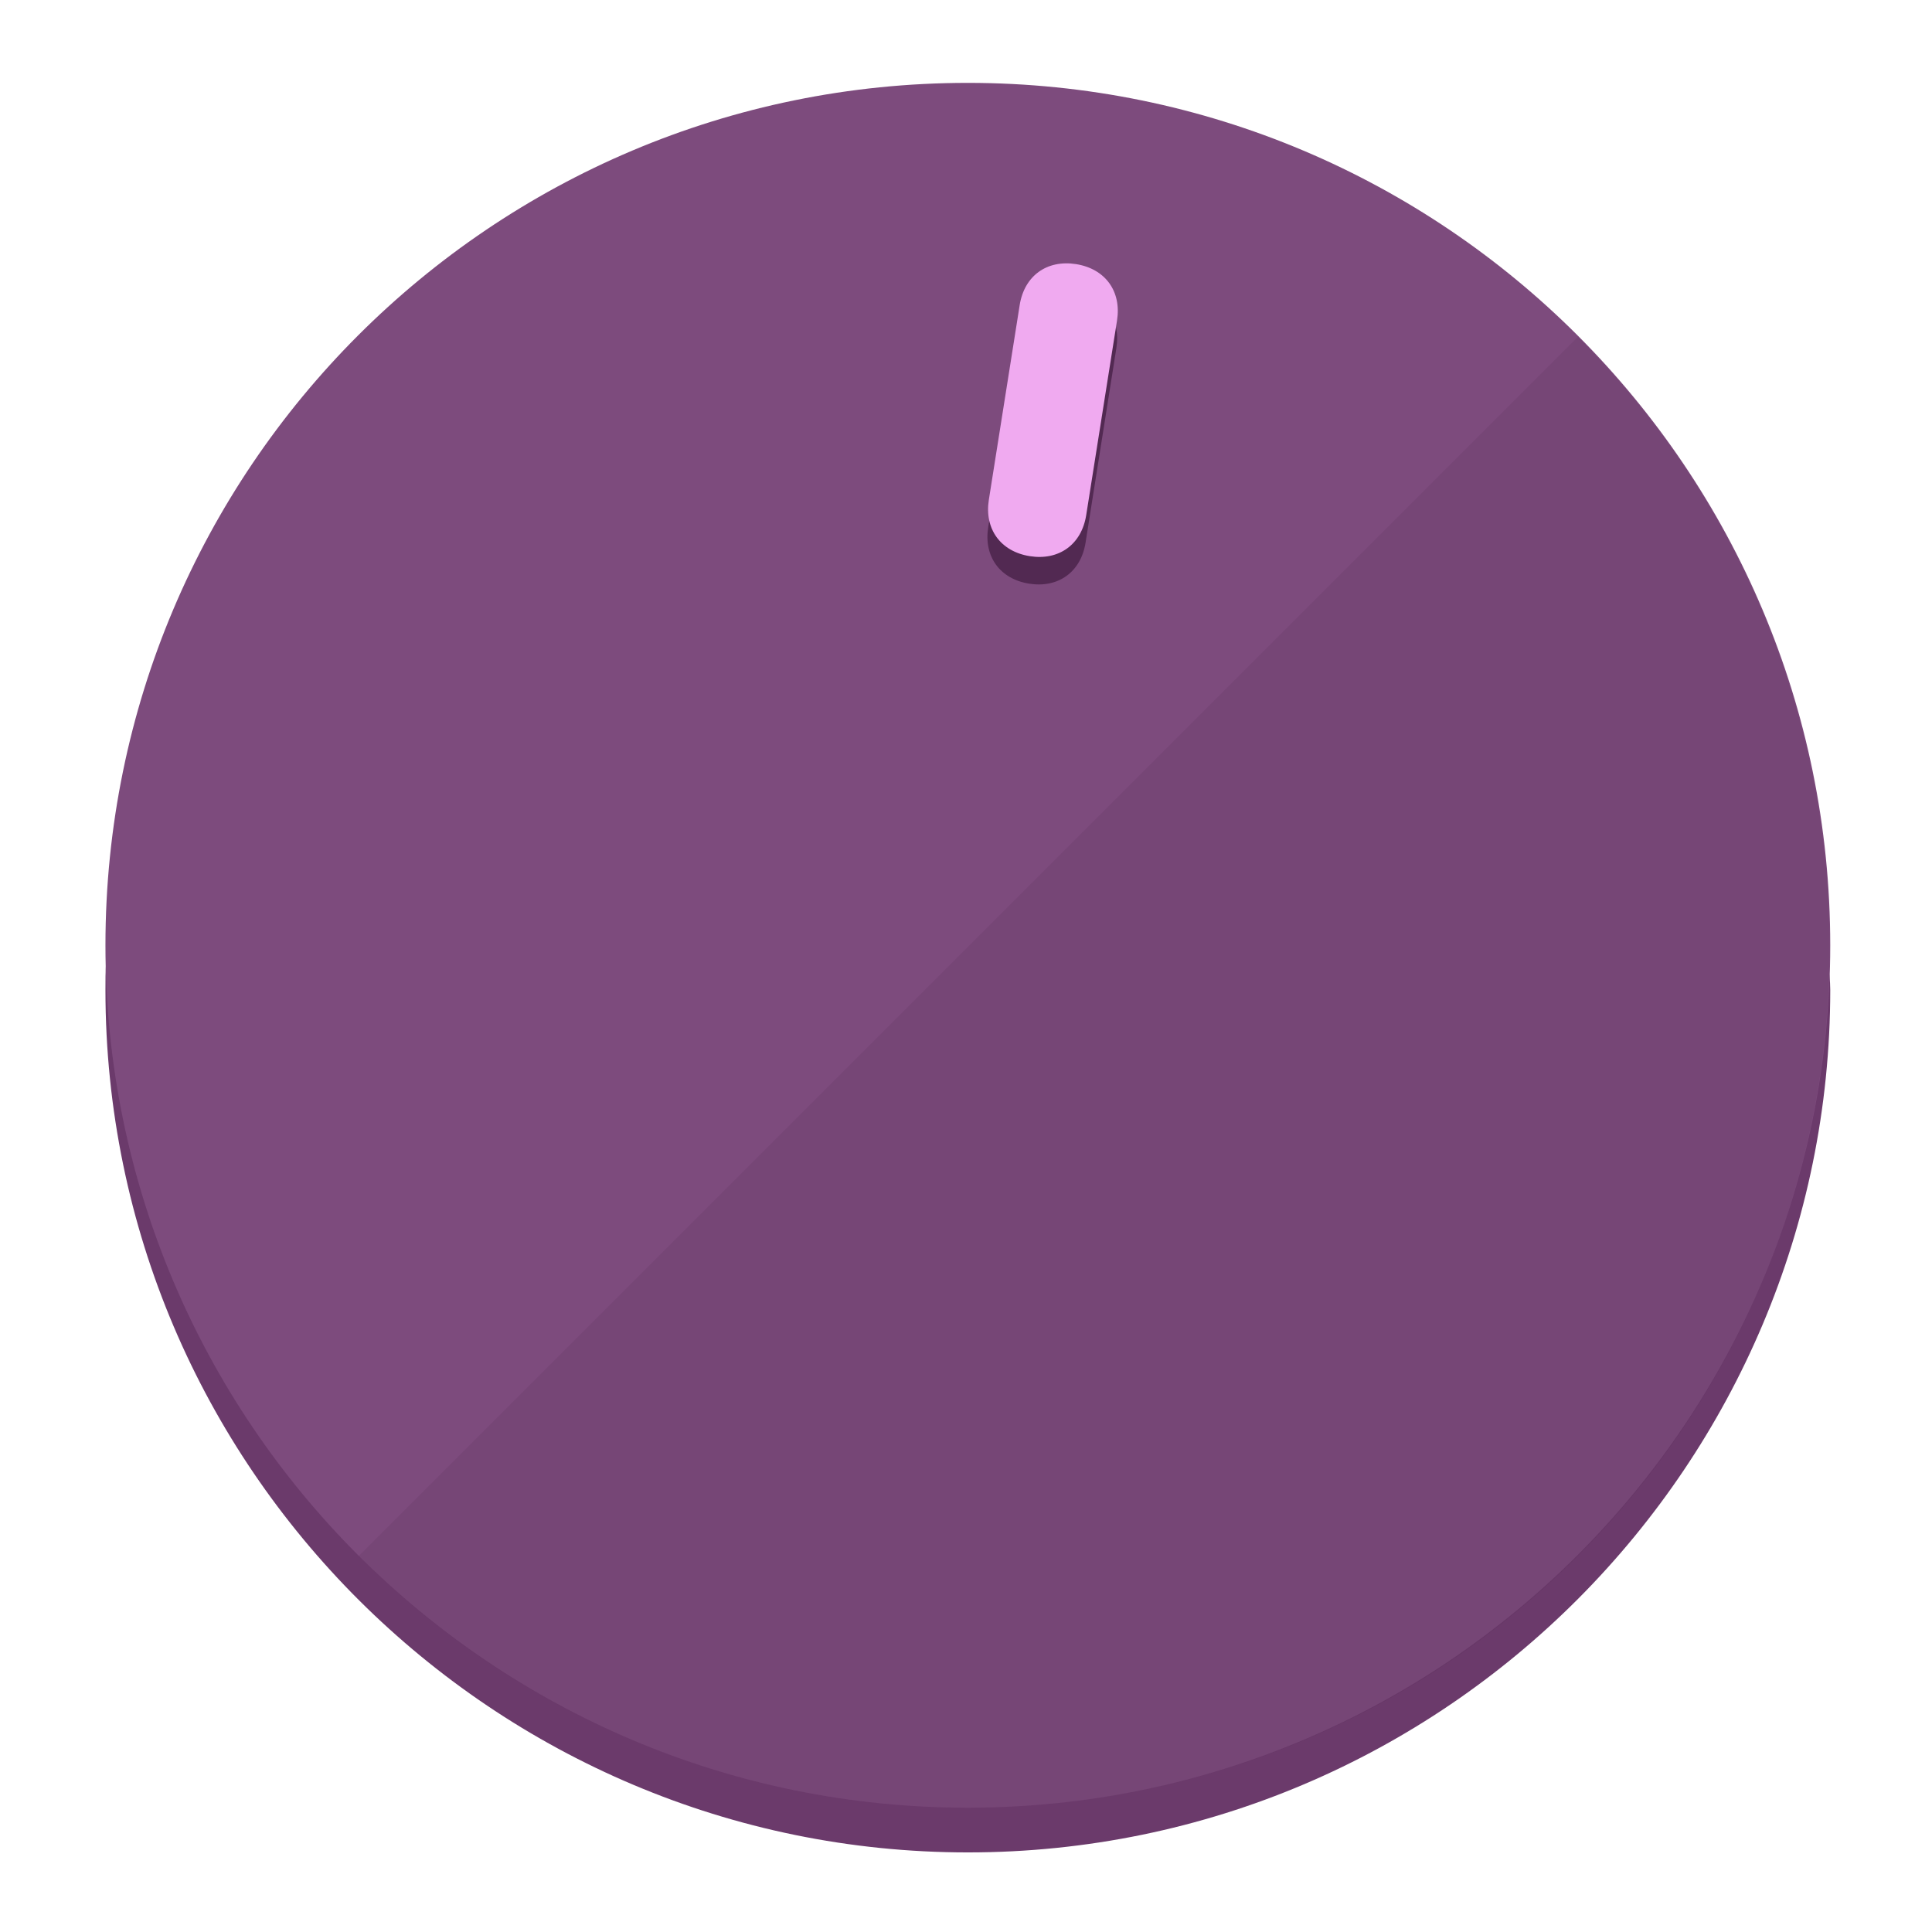
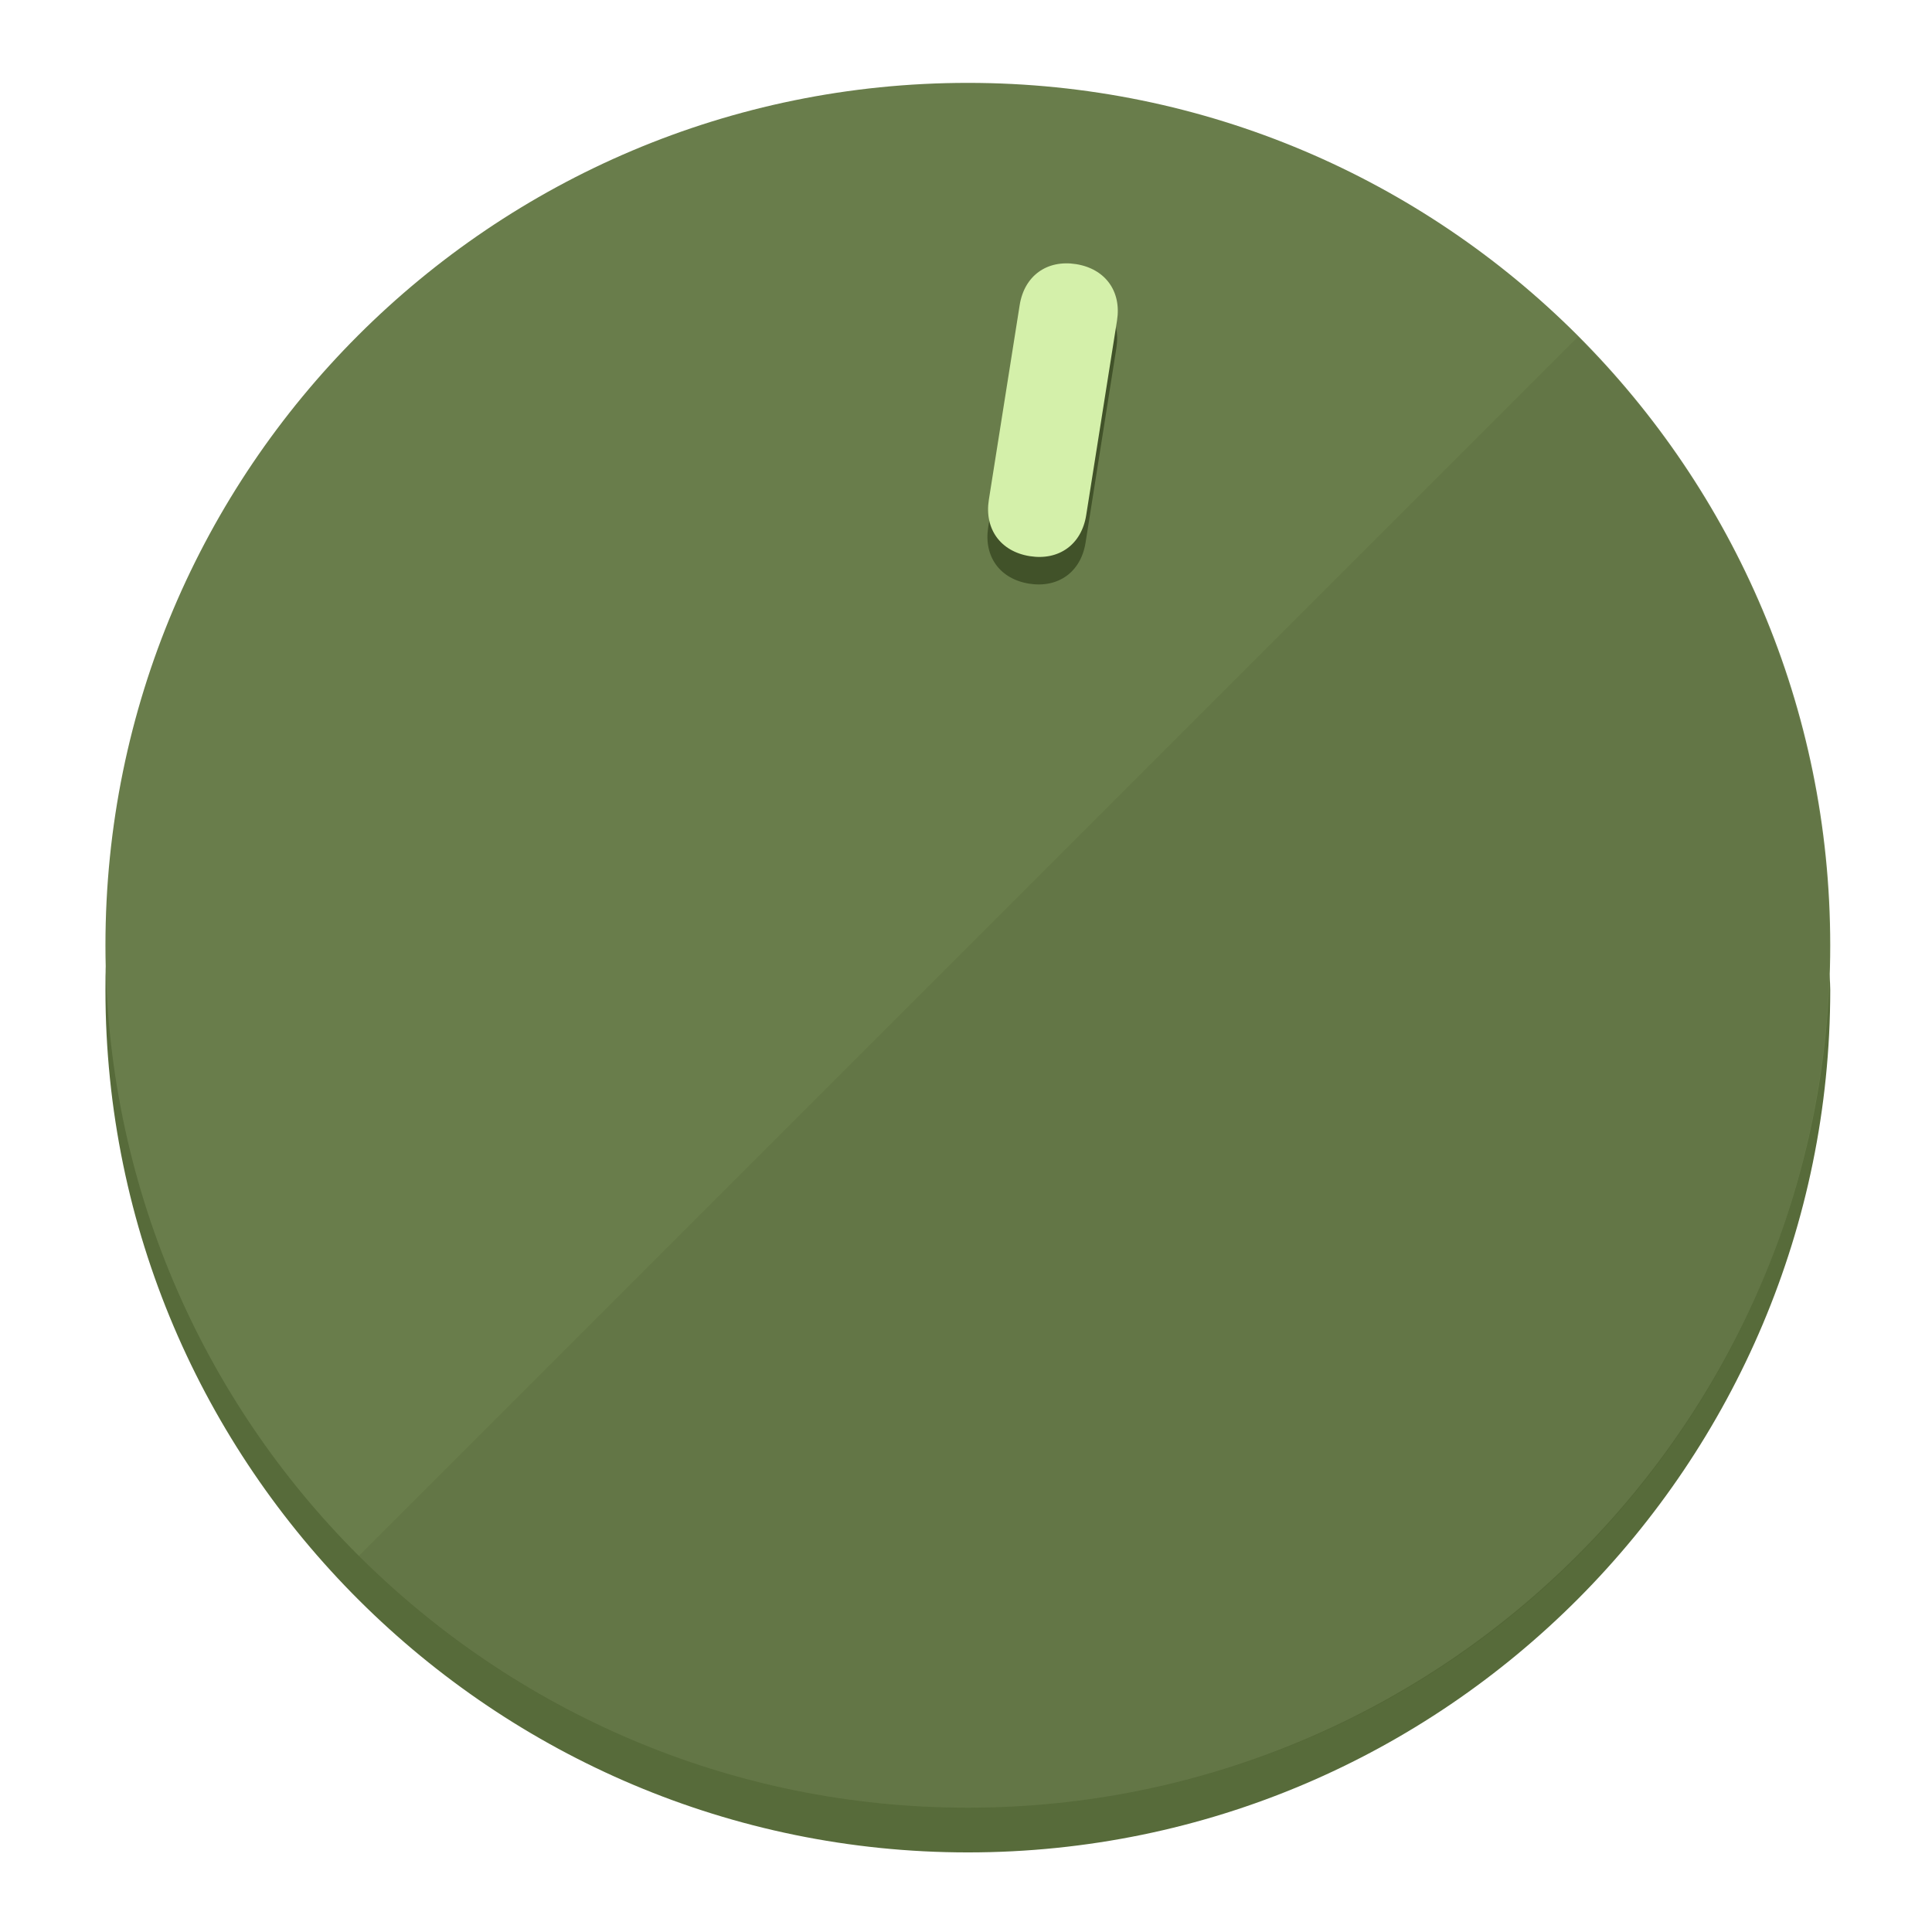
<svg xmlns="http://www.w3.org/2000/svg" height="120px" width="120px" version="1.1" id="Layer_1" viewBox="0 0 496.8 496.8" xml:space="preserve">
  <defs id="defs23" />
  <g id="g3158">
-     <path style="display:inline;fill:#6B3A6B;fill-opacity:1;stroke-width:1.584" d="m 248.875,445.92 c 116.582,0 212.89,-91.238 220.493,-205.286 0,5.069 1.267,8.87 1.267,13.939 0,121.651 -98.842,221.76 -221.76,221.76 -121.651,0 -221.76,-98.842 -221.76,-221.76 0,-5.069 0,-8.87 1.267,-13.939 7.603,114.048 103.91,205.286 220.493,205.286 z" id="path8" />
-     <circle style="display:inline;fill:#7D4B7D;fill-opacity:1;stroke-width:1.584" cx="248.875" cy="243.071" r="221.76" id="circle12" />
-     <path style="display:inline;fill:#522952;fill-opacity:0.154;stroke-width:1.587" d="m 405.744,86.606 c 86.308,86.308 86.308,227.193 0,313.5 -86.308,86.308 -227.193,86.308 -313.5,0" id="path14" />
+     <path style="display:inline;fill:#576B3A;fill-opacity:1;stroke-width:1.584" d="m 248.875,445.92 c 116.582,0 212.89,-91.238 220.493,-205.286 0,5.069 1.267,8.87 1.267,13.939 0,121.651 -98.842,221.76 -221.76,221.76 -121.651,0 -221.76,-98.842 -221.76,-221.76 0,-5.069 0,-8.87 1.267,-13.939 7.603,114.048 103.91,205.286 220.493,205.286 z" id="path8" />
+     <circle style="display:inline;fill:#697D4B;fill-opacity:1;stroke-width:1.584" cx="248.875" cy="243.071" r="221.76" id="circle12" />
+     <path style="display:inline;fill:#415229;fill-opacity:0.154;stroke-width:1.587" d="m 405.744,86.606 c 86.308,86.308 86.308,227.193 0,313.5 -86.308,86.308 -227.193,86.308 -313.5,0" id="path14" />
  </g>
  <g id="g3198">
    <circle style="display:none;fill:#000000;fill-opacity:0;stroke-width:1.584" cx="283.513" cy="201.714" r="221.76" id="circle12-3" transform="rotate(9)" />
-     <path style="display:inline;fill:#522952;fill-opacity:1;stroke-width:1.584" d="m 279.14,139.552 c -1.189,7.51 -6.989,11.723 -14.498,10.534 v 0 c -7.51,-1.189 -11.723,-6.989 -10.534,-14.498 l 7.929,-50.064 c 1.189,-7.51 6.989,-11.723 14.498,-10.534 v 0 c 7.51,1.189 11.723,6.989 10.534,14.498 z" id="path3789" />
-     <path style="display:inline;fill:#F0AAF0;stroke-width:1.584" d="m 279.307,132.48 c -1.189,7.51 -6.989,11.723 -14.498,10.534 v 0 c -7.51,-1.189 -11.723,-6.989 -10.534,-14.498 l 7.929,-50.064 c 1.189,-7.51 6.989,-11.723 14.498,-10.534 v 0 c 7.51,1.189 11.723,6.989 10.534,14.498 z" id="path915" />
+     <path style="display:inline;fill:#415229;fill-opacity:1;stroke-width:1.584" d="m 279.14,139.552 c -1.189,7.51 -6.989,11.723 -14.498,10.534 v 0 c -7.51,-1.189 -11.723,-6.989 -10.534,-14.498 l 7.929,-50.064 c 1.189,-7.51 6.989,-11.723 14.498,-10.534 v 0 c 7.51,1.189 11.723,6.989 10.534,14.498 z" id="path3789" />
+     <path style="display:inline;fill:#D4F0AA;stroke-width:1.584" d="m 279.307,132.48 c -1.189,7.51 -6.989,11.723 -14.498,10.534 v 0 c -7.51,-1.189 -11.723,-6.989 -10.534,-14.498 l 7.929,-50.064 c 1.189,-7.51 6.989,-11.723 14.498,-10.534 v 0 c 7.51,1.189 11.723,6.989 10.534,14.498 z" id="path915" />
  </g>
</svg>
